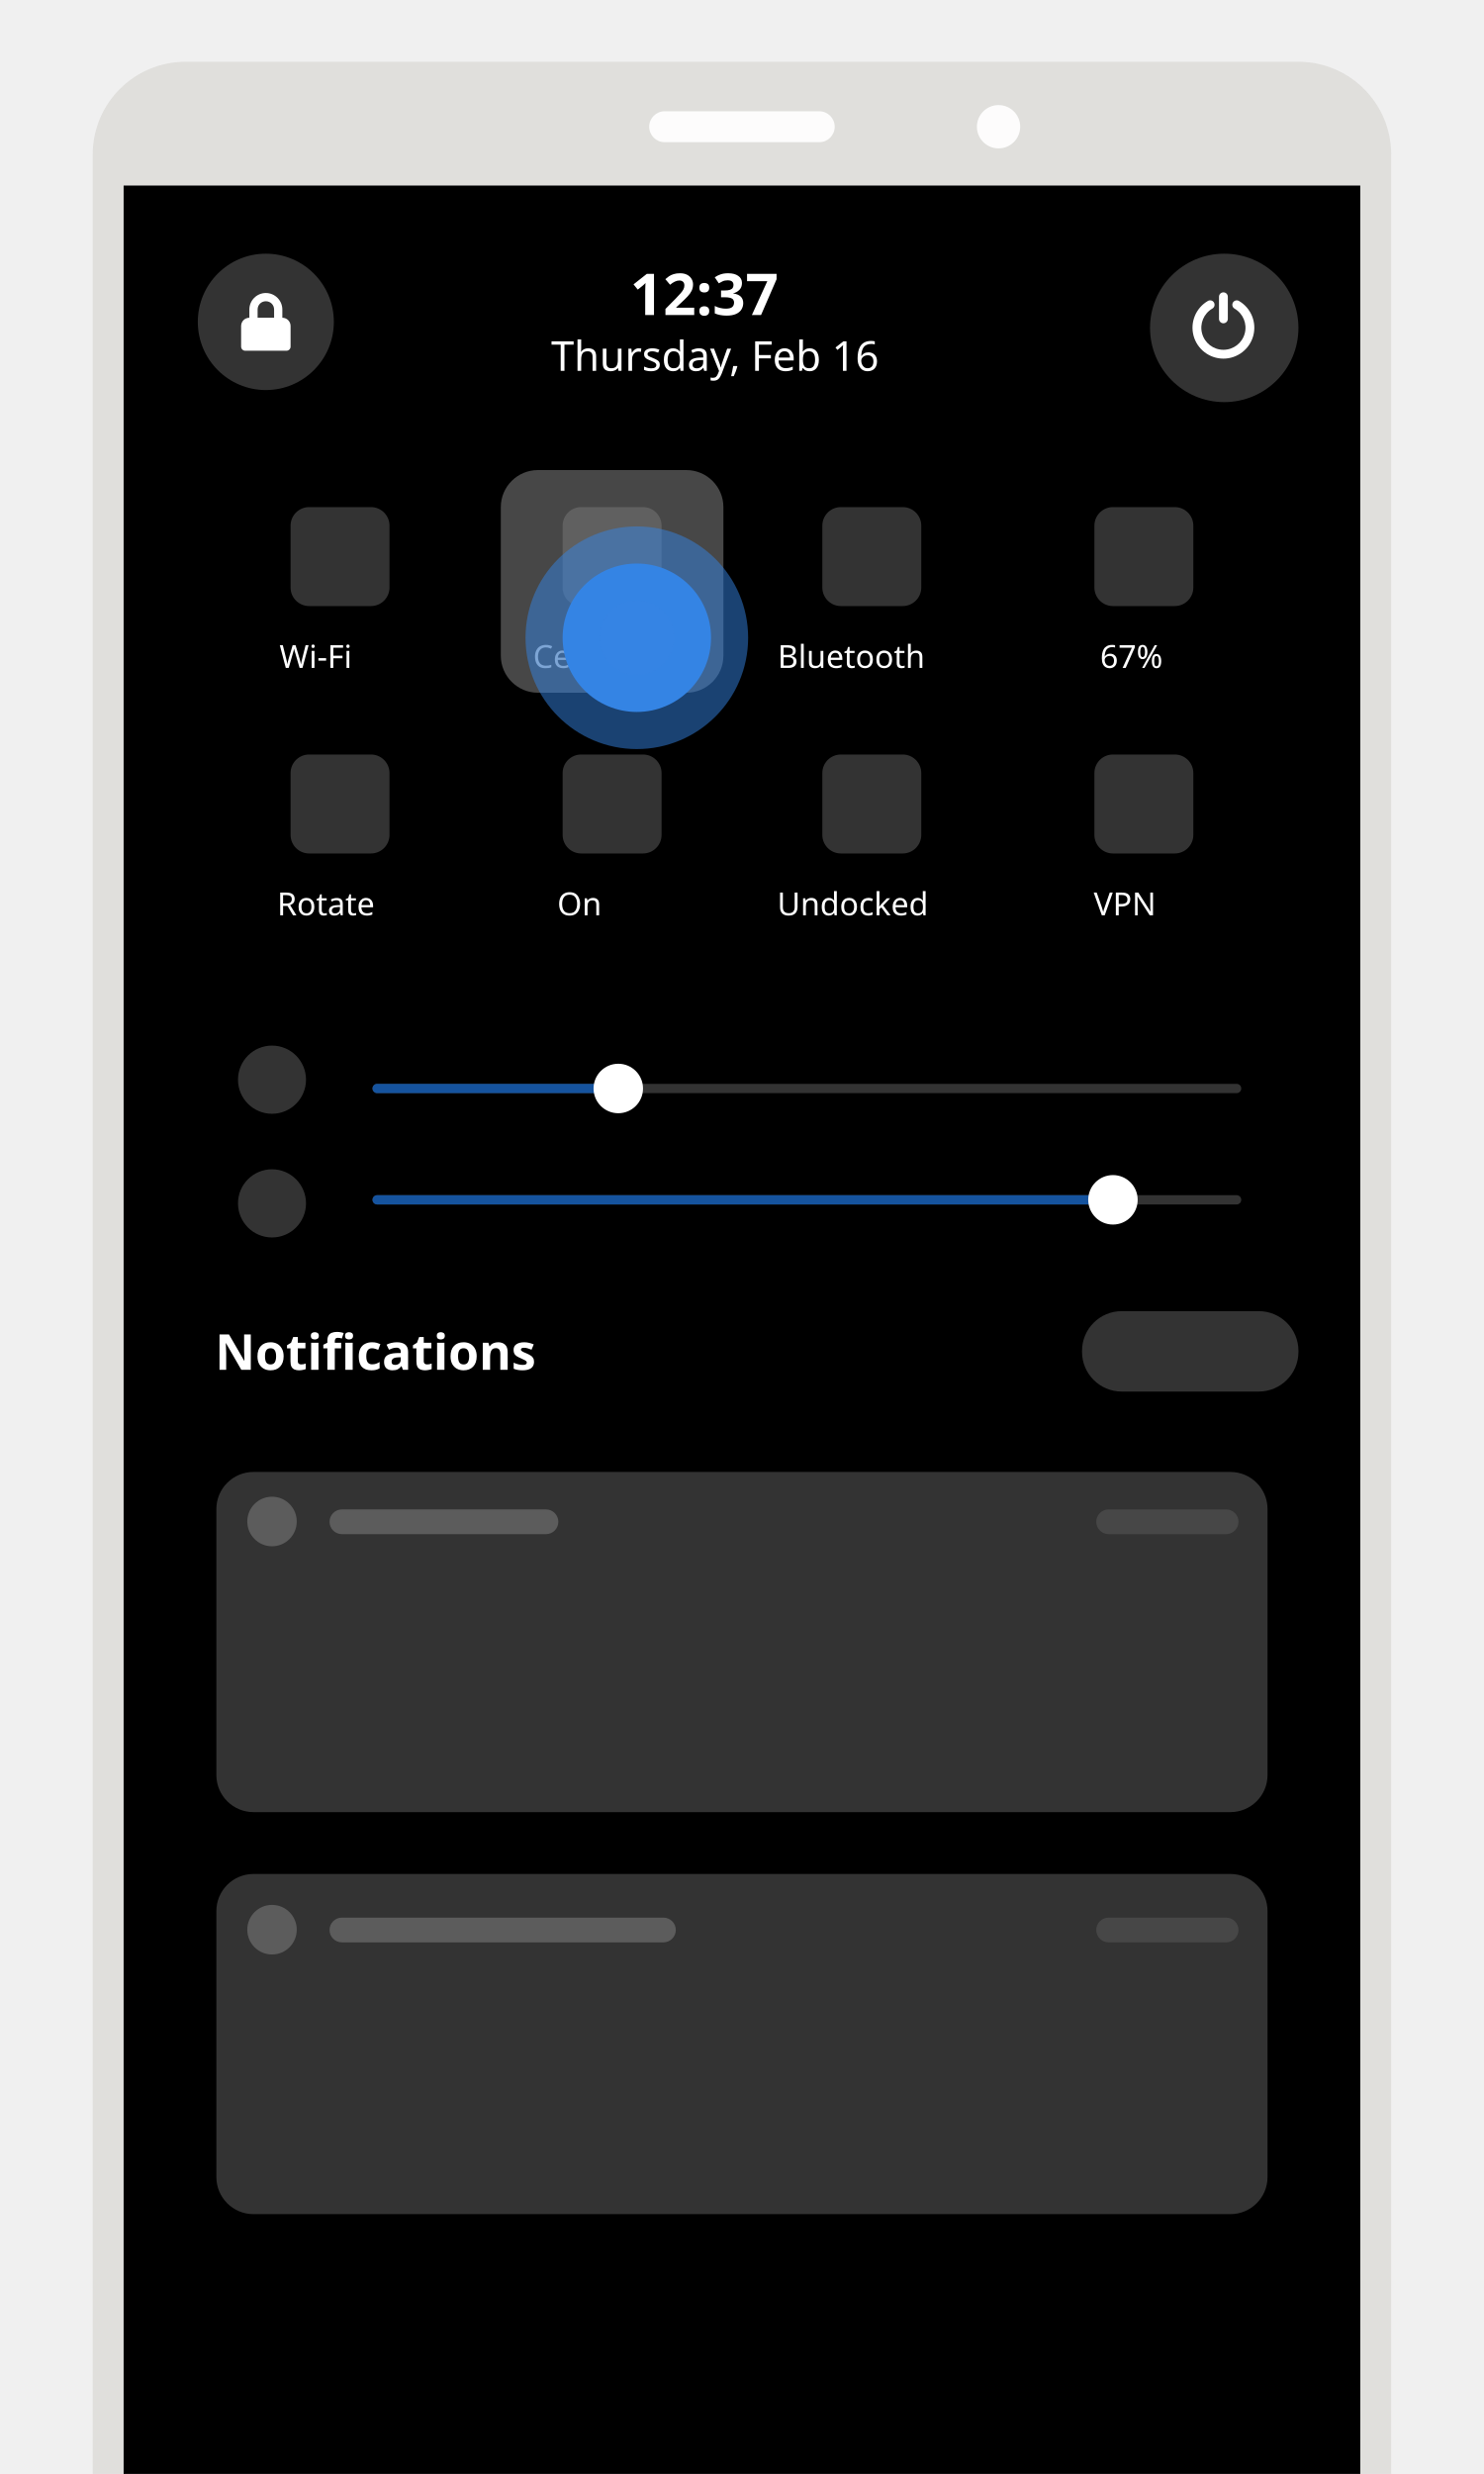
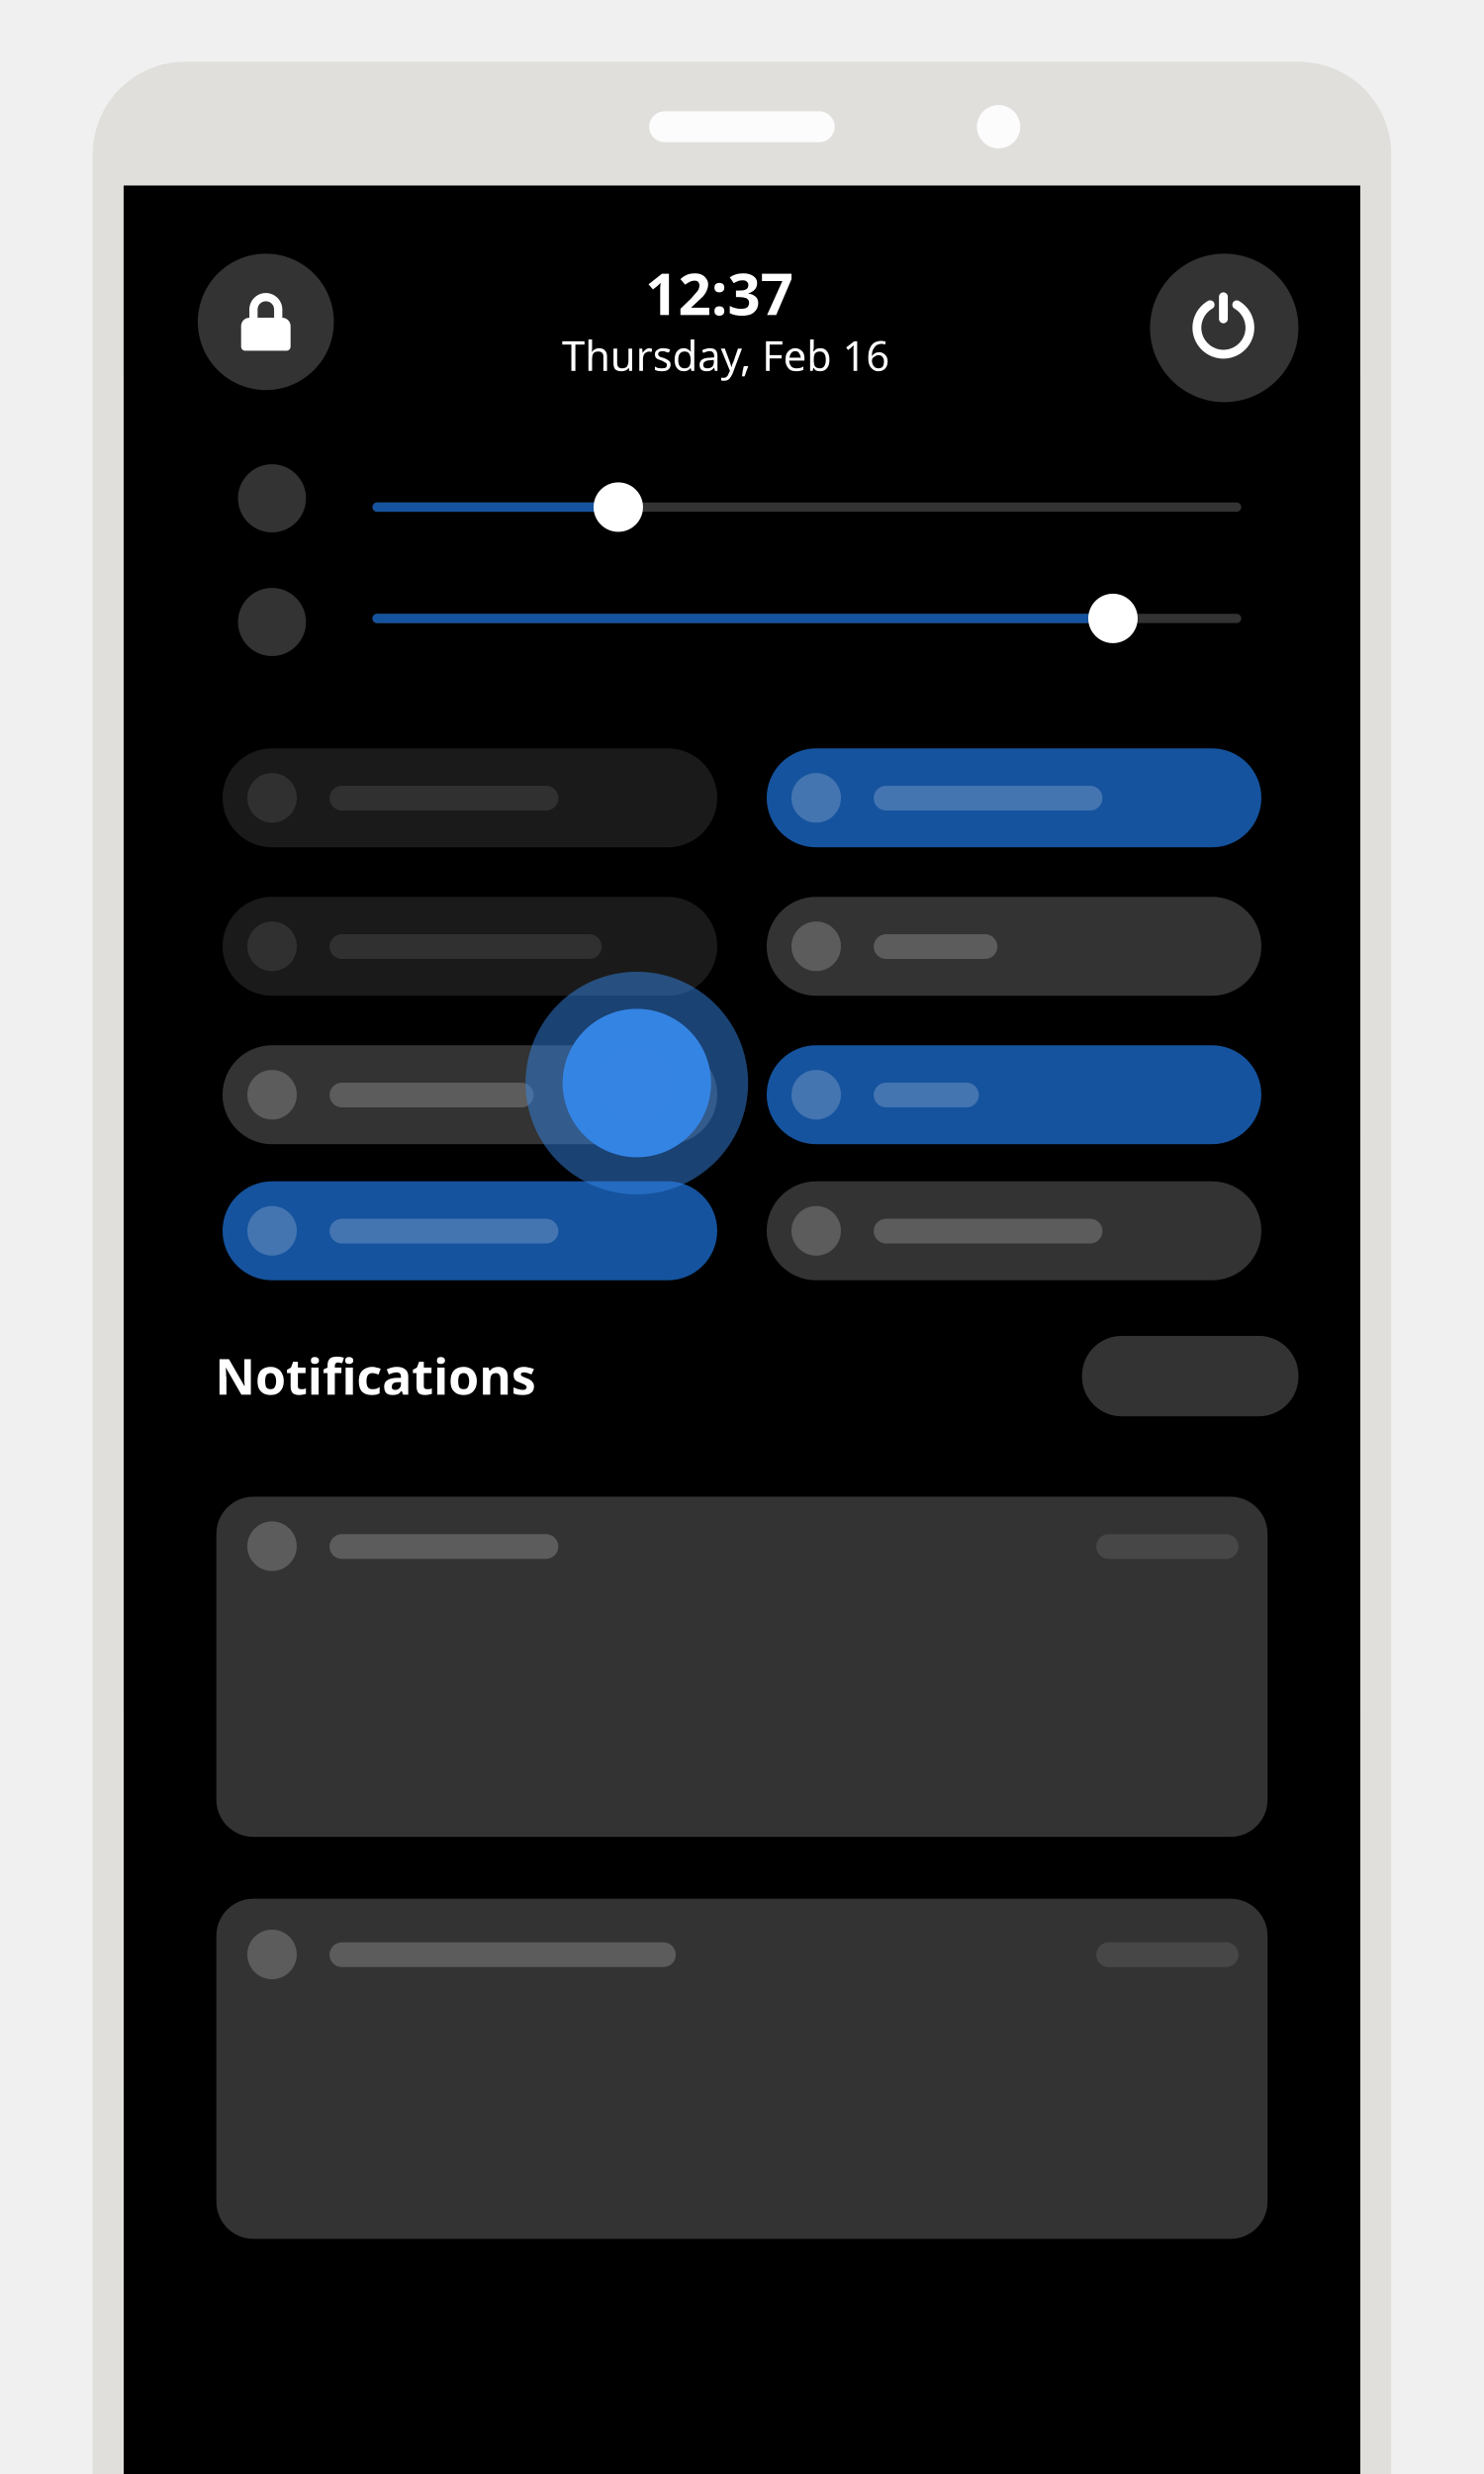
- <svg xmlns="http://www.w3.org/2000/svg" width="240" height="400" viewBox="0 0 63.5 105.833">
-   <defs>
-     <clipPath clipPathUnits="userSpaceOnUse" id="a">
-       <path style="opacity:.6;fill:#a51d2d;stroke:none;stroke-width:4;stroke-linecap:round;stroke-linejoin:round;stroke-dashoffset:2" d="M440 680h240v400H440z" />
+ <svg xmlns="http://www.w3.org/2000/svg" width="240" height="400" viewBox="0 0 63.5 105.833" version="1.1" id="svg8258" xml:space="preserve">
+   <defs id="defs8136">
+     <clipPath clipPathUnits="userSpaceOnUse" id="clipPath8454">
+       <g id="g8458">
+         <path style="opacity:0.6;fill:#a51d2d;stroke:none;stroke-width:1.058;stroke-linecap:round;stroke-linejoin:round;stroke-dashoffset:2" d="m -0.002,-0.003 h 63.499 v 105.832 H -0.002 Z" id="path8456" />
+       </g>
+     </clipPath>
+     <clipPath clipPathUnits="userSpaceOnUse" id="clipPath8460">
+       <g id="g8464">
+         <path style="opacity:0.6;fill:#a51d2d;stroke:none;stroke-width:1.058;stroke-linecap:round;stroke-linejoin:round;stroke-dashoffset:2" d="m -0.002,-0.003 h 63.499 v 105.832 H -0.002 Z" id="path8462" />
+       </g>
+     </clipPath>
+     <clipPath clipPathUnits="userSpaceOnUse" id="clipPath8466">
+       <g id="g8470">
+         <path style="opacity:0.6;fill:#a51d2d;stroke:none;stroke-width:1.058;stroke-linecap:round;stroke-linejoin:round;stroke-dashoffset:2" d="m -0.002,-0.003 h 63.499 v 105.832 H -0.002 Z" id="path8468" />
+       </g>
+     </clipPath>
+     <clipPath clipPathUnits="userSpaceOnUse" id="clipPath8472">
+       <g id="g8476">
+         <path style="opacity:0.6;fill:#a51d2d;stroke:none;stroke-width:1.058;stroke-linecap:round;stroke-linejoin:round;stroke-dashoffset:2" d="m -0.002,-0.003 h 63.499 v 105.832 H -0.002 Z" id="path8474" />
+       </g>
+     </clipPath>
+     <clipPath clipPathUnits="userSpaceOnUse" id="clipPath8478">
+       <g id="g8482">
+         <path style="opacity:0.6;fill:#a51d2d;stroke:none;stroke-width:1.058;stroke-linecap:round;stroke-linejoin:round;stroke-dashoffset:2" d="m -0.002,-0.003 h 63.499 v 105.832 H -0.002 Z" id="path8480" />
+       </g>
+     </clipPath>
+     <clipPath clipPathUnits="userSpaceOnUse" id="clipPath8484">
+       <g id="g8488">
+         <path style="opacity:0.6;fill:#a51d2d;stroke:none;stroke-width:1.058;stroke-linecap:round;stroke-linejoin:round;stroke-dashoffset:2" d="m -0.002,-0.003 h 63.499 v 105.832 H -0.002 Z" id="path8486" />
+       </g>
+     </clipPath>
+     <clipPath clipPathUnits="userSpaceOnUse" id="clipPath8490">
+       <g id="g8494">
+         <path style="opacity:0.6;fill:#a51d2d;stroke:none;stroke-width:1.058;stroke-linecap:round;stroke-linejoin:round;stroke-dashoffset:2" d="m -0.002,-0.003 h 63.499 v 105.832 H -0.002 Z" id="path8492" />
+       </g>
+     </clipPath>
+     <clipPath clipPathUnits="userSpaceOnUse" id="clipPath8496">
+       <g id="g8500">
+         <path style="opacity:0.6;fill:#a51d2d;stroke:none;stroke-width:1.058;stroke-linecap:round;stroke-linejoin:round;stroke-dashoffset:2" d="m -0.002,-0.003 h 63.499 v 105.832 H -0.002 Z" id="path8498" />
+       </g>
+     </clipPath>
+     <clipPath clipPathUnits="userSpaceOnUse" id="clipPath8502">
+       <g id="g8506">
+         <path style="opacity:0.6;fill:#a51d2d;stroke:none;stroke-width:1.058;stroke-linecap:round;stroke-linejoin:round;stroke-dashoffset:2" d="m -0.002,-0.003 h 63.499 v 105.832 H -0.002 Z" id="path8504" />
+       </g>
    </clipPath>
  </defs>
-   <g clip-path="url(#a)" style="display:inline" transform="matrix(.26458 0 0 .26458 -116.417 -179.917)">
-     <rect style="opacity:.92;fill:#deddda;fill-opacity:1;stroke:none;stroke-width:1;stroke-linecap:round;stroke-linejoin:round;stroke-dasharray:none;stroke-dashoffset:2" width="210" height="440" x="455" y="690" rx="15" ry="15" />
-     <path transform="scale(-1)" style="fill:#fff;fill-opacity:1;stroke:none;stroke-width:2;stroke-linecap:round;stroke-linejoin:round;stroke-miterlimit:4;stroke-dasharray:none;stroke-dashoffset:0;stroke-opacity:1" d="M-660-1110h200v400h-200z" />
-     <rect style="opacity:.92;fill:#fff;fill-opacity:1;stroke:none;stroke-width:1;stroke-linecap:round;stroke-linejoin:round;stroke-dasharray:none;stroke-dashoffset:2" width="30" height="5" x="545" y="698" rx="2.5" ry="2.5" />
-     <circle style="opacity:.92;fill:#fff;fill-opacity:1;stroke:none;stroke-width:1;stroke-linecap:round;stroke-linejoin:round;stroke-dasharray:none;stroke-dashoffset:2" cx="601.5" cy="700.5" r="3.5" />
-     <path transform="scale(-1)" style="fill:#000;fill-opacity:1;stroke:none;stroke-width:2;stroke-linecap:round;stroke-linejoin:round;stroke-miterlimit:4;stroke-dasharray:none;stroke-dashoffset:0;stroke-opacity:1" d="M-660-1110h200v400h-200z" />
-     <text y="900.482" x="475.324" style="font-style:normal;font-variant:normal;font-weight:400;font-stretch:normal;font-size:8px;line-height:0%;font-family:Cantarell;-inkscape-font-specification:'Cantarell, Normal';font-variant-ligatures:normal;font-variant-caps:normal;font-variant-numeric:normal;font-feature-settings:normal;text-align:center;letter-spacing:0;word-spacing:0;writing-mode:lr-tb;text-anchor:middle;display:inline;fill:#fff;fill-opacity:1;stroke:none;stroke-width:1" xml:space="preserve" transform="scale(.99888 1.00112)">
-       <tspan y="900.482" x="475.324" style="font-style:normal;font-variant:normal;font-weight:700;font-stretch:normal;font-size:8px;line-height:1.25;font-family:Cantarell;-inkscape-font-specification:'Cantarell Bold';font-variant-ligatures:normal;font-variant-caps:normal;font-variant-numeric:normal;font-feature-settings:normal;text-align:start;writing-mode:lr-tb;text-anchor:start;fill:#fff;fill-opacity:1;stroke-width:1">Notifications</tspan>
-     </text>
-     <text y="730.127" x="560.602" style="font-style:normal;font-variant:normal;font-weight:400;font-stretch:normal;font-size:9.333px;line-height:0%;font-family:Cantarell;-inkscape-font-specification:Cantarell;text-align:center;letter-spacing:0;word-spacing:0;text-anchor:middle;display:inline;fill:#fff;fill-opacity:1;stroke:none;stroke-width:1" xml:space="preserve" transform="scale(.99888 1.00112)">
-       <tspan y="730.127" x="560.602" style="font-style:normal;font-variant:normal;font-weight:700;font-stretch:normal;font-size:9.333px;line-height:1.25;font-family:Cantarell;-inkscape-font-specification:'Cantarell Bold';fill:#fff;fill-opacity:1;stroke-width:1">12:37</tspan>
-     </text>
-     <text xml:space="preserve" style="font-style:normal;font-variant:normal;font-weight:400;font-stretch:normal;font-size:6.667px;line-height:0%;font-family:Cantarell;-inkscape-font-specification:Cantarell;text-align:center;letter-spacing:0;word-spacing:0;text-anchor:middle;display:inline;fill:#fff;fill-opacity:1;stroke:none;stroke-width:1" x="560.602" y="739.142" transform="scale(.99888 1.00112)">
-       <tspan style="font-style:normal;font-variant:normal;font-weight:400;font-stretch:normal;font-size:6.667px;line-height:1.25;font-family:Cantarell;-inkscape-font-specification:Cantarell;fill:#fff;fill-opacity:1;stroke-width:1" x="560.602" y="739.142">Thursday, Feb 16</tspan>
-     </text>
-     <text xml:space="preserve" style="font-style:normal;font-variant:normal;font-weight:400;font-stretch:normal;font-size:5.139px;line-height:0%;font-family:Cantarell;-inkscape-font-specification:'Cantarell, Normal';font-variant-ligatures:normal;font-variant-caps:normal;font-variant-numeric:normal;font-feature-settings:normal;text-align:center;letter-spacing:0;word-spacing:0;writing-mode:lr-tb;text-anchor:middle;display:inline;fill:#fff;fill-opacity:1;stroke:none;stroke-width:1" x="581.665" y="787.122" transform="scale(.99888 1.00112)">
-       <tspan style="font-style:normal;font-variant:normal;font-weight:400;font-stretch:normal;font-size:5.139px;line-height:1.25;font-family:Cantarell;-inkscape-font-specification:'Cantarell, Normal';font-variant-ligatures:normal;font-variant-caps:normal;font-variant-numeric:normal;font-feature-settings:normal;text-align:center;writing-mode:lr-tb;text-anchor:middle;fill:#fff;fill-opacity:1;stroke-width:1" x="581.665" y="787.122">Bluetooth</tspan>
-     </text>
-     <rect ry="15.548" rx="15.513" y="721.025" x="471.999" height="22.05" width="22" style="color:#000;clip-rule:nonzero;display:inline;overflow:visible;visibility:visible;isolation:auto;mix-blend-mode:normal;color-interpolation:sRGB;color-interpolation-filters:linearRGB;solid-color:#000;solid-opacity:1;fill:#333;fill-opacity:1;fill-rule:nonzero;stroke:none;stroke-width:2;stroke-linecap:square;stroke-linejoin:miter;stroke-miterlimit:4;stroke-dasharray:none;stroke-dashoffset:0;stroke-opacity:1;marker:none;color-rendering:auto;image-rendering:auto;shape-rendering:auto;text-rendering:auto;enable-background:accumulate" />
-     <g transform="matrix(.66667 0 0 .66667 -55.668 700.05)" style="fill:#fff;stroke-width:1.5">
-       <path style="fill:#fff;fill-opacity:1;fill-rule:nonzero;stroke-width:1.5" d="M808 41c-2.199 0-4 1.801-4 4v2c-1.108 0-2 .892-2 2v5c0 .554.446 1 1 1h10c.554 0 1-.446 1-1v-5c0-1.108-.892-2-2-2v-2c0-2.199-1.801-4-4-4zm0 2c1.125 0 2 .875 2 2v2h-4v-2c0-1.125.875-2 2-2z" />
-     </g>
-     <rect style="color:#000;clip-rule:nonzero;display:inline;overflow:visible;visibility:visible;isolation:auto;mix-blend-mode:normal;color-interpolation:sRGB;color-interpolation-filters:linearRGB;solid-color:#000;solid-opacity:1;fill:#333;fill-opacity:1;fill-rule:nonzero;stroke:none;stroke-width:2;stroke-linecap:square;stroke-linejoin:miter;stroke-miterlimit:4;stroke-dasharray:none;stroke-dashoffset:0;stroke-opacity:1;marker:none;color-rendering:auto;image-rendering:auto;shape-rendering:auto;text-rendering:auto;enable-background:accumulate" width="24" height="24" x="625.998" y="721.025" rx="12" ry="12" />
-     <g transform="matrix(.71447 0 0 .71447 603.571 234.971)" style="fill:#fff;stroke-width:1.4">
-       <path d="M48 689.05a1 1 0 0 0-1 1v5a1 1 0 0 0 1 1 1 1 0 0 0 1-1v-5a1 1 0 0 0-1-1zm-3.135 1.816a1 1 0 0 0-.369.125 7.01 7.01 0 0 0-3.256 7.87 7.006 7.006 0 0 0 6.75 5.189 7.008 7.008 0 0 0 6.766-5.17 7.01 7.01 0 0 0-3.233-7.88 1 1 0 0 0-1.367.36 1 1 0 0 0 .36 1.37 4.992 4.992 0 0 1 2.31 5.626 4.99 4.99 0 0 1-4.832 3.694 4.991 4.991 0 0 1-4.822-3.707 4.992 4.992 0 0 1 2.324-5.621 1 1 0 0 0 .365-1.366 1 1 0 0 0-.607-.464 1 1 0 0 0-.389-.026z" style="fill:#fff;fill-opacity:1;stroke-width:1.4" />
-     </g>
-     <rect style="opacity:.2;fill:#fff;fill-opacity:1;stroke:none;stroke-width:2;stroke-linejoin:round;stroke-miterlimit:4;stroke-dasharray:none;stroke-dashoffset:0;stroke-opacity:1" width="170" height="55" x="475" y="918" rx="6" ry="6" />
-     <ellipse style="display:inline;opacity:.2;fill:#fff;fill-opacity:1;stroke:none;stroke-width:2;stroke-linecap:round;stroke-linejoin:round;stroke-miterlimit:4;stroke-dasharray:none;stroke-dashoffset:0;stroke-opacity:1" cx="484" cy="926.009" rx="4" ry="4.009" />
-     <ellipse style="display:inline;opacity:.2;fill:#fff;fill-opacity:1;stroke:none;stroke-width:2;stroke-linecap:round;stroke-linejoin:round;stroke-miterlimit:4;stroke-dasharray:none;stroke-dashoffset:0;stroke-opacity:1" cx="484" cy="992.009" rx="4" ry="4.009" />
-     <rect style="display:inline;opacity:.2;fill:#fff;fill-opacity:1;stroke:none;stroke-width:1.5;stroke-linecap:round;stroke-linejoin:round;stroke-dasharray:none;stroke-dashoffset:2;stroke-opacity:1" width="37" height="4" x="493.303" y="924.056" ry="2" rx="2" />
-     <rect style="display:inline;opacity:.2;fill:#fff;fill-opacity:1;stroke:none;stroke-width:1.5;stroke-linecap:round;stroke-linejoin:round;stroke-dasharray:none;stroke-dashoffset:2;stroke-opacity:1" width="56" height="4" x="493.303" y="990.056" ry="2" rx="2" />
-     <rect style="display:inline;opacity:.1;fill:#fff;fill-opacity:1;stroke:none;stroke-width:1.5;stroke-linecap:round;stroke-linejoin:round;stroke-dasharray:none;stroke-dashoffset:2;stroke-opacity:1" width="23" height="4" x="617.303" y="924.056" ry="2" rx="2" />
-     <rect style="display:inline;opacity:.1;fill:#fff;fill-opacity:1;stroke:none;stroke-width:1.5;stroke-linecap:round;stroke-linejoin:round;stroke-dasharray:none;stroke-dashoffset:2;stroke-opacity:1" width="23" height="4" x="617.303" y="990.056" ry="2" rx="2" />
-     <text y="787.122" x="494.959" style="font-style:normal;font-variant:normal;font-weight:400;font-stretch:normal;font-size:5.139px;line-height:0%;font-family:Cantarell;-inkscape-font-specification:'Cantarell, Normal';font-variant-ligatures:normal;font-variant-caps:normal;font-variant-numeric:normal;font-feature-settings:normal;text-align:center;letter-spacing:0;word-spacing:0;writing-mode:lr-tb;text-anchor:middle;display:inline;fill:#fff;fill-opacity:1;stroke:none;stroke-width:1" xml:space="preserve" transform="scale(.99888 1.00112)">
-       <tspan y="787.122" x="494.959" style="font-style:normal;font-variant:normal;font-weight:400;font-stretch:normal;font-size:5.139px;line-height:1.25;font-family:Cantarell;-inkscape-font-specification:'Cantarell, Normal';font-variant-ligatures:normal;font-variant-caps:normal;font-variant-numeric:normal;font-feature-settings:normal;text-align:center;writing-mode:lr-tb;text-anchor:middle;fill:#fff;fill-opacity:1;stroke-width:1">Wi-Fi</tspan>
-     </text>
-     <text xml:space="preserve" style="font-style:normal;font-variant:normal;font-weight:400;font-stretch:normal;font-size:5.139px;line-height:0%;font-family:Cantarell;-inkscape-font-specification:'Cantarell, Normal';font-variant-ligatures:normal;font-variant-caps:normal;font-variant-numeric:normal;font-feature-settings:normal;text-align:center;letter-spacing:0;word-spacing:0;writing-mode:lr-tb;text-anchor:middle;display:inline;fill:#fff;fill-opacity:1;stroke:none;stroke-width:1" x="539.3" y="787.122" transform="scale(.99888 1.00112)">
-       <tspan style="font-style:normal;font-variant:normal;font-weight:400;font-stretch:normal;font-size:5.139px;line-height:1.25;font-family:Cantarell;-inkscape-font-specification:'Cantarell, Normal';font-variant-ligatures:normal;font-variant-caps:normal;font-variant-numeric:normal;font-feature-settings:normal;text-align:center;writing-mode:lr-tb;text-anchor:middle;fill:#fff;fill-opacity:1;stroke-width:1" x="539.3" y="787.122">Cellular</tspan>
-     </text>
-     <rect style="opacity:.2;fill:#fff;fill-opacity:1;stroke:none;stroke-width:2;stroke-linejoin:round;stroke-miterlimit:4;stroke-dasharray:none;stroke-dashoffset:0;stroke-opacity:1" width="170" height="55" x="475" y="983" rx="6" ry="6" />
-     <rect style="opacity:.2;fill:#fff;fill-opacity:1;stroke:none;stroke-width:2;stroke-linejoin:round;stroke-miterlimit:4;stroke-dasharray:none;stroke-dashoffset:0;stroke-opacity:1" width="35" height="13" x="615" y="892" rx="6.413" ry="6.413" />
-     <path style="fill:none;stroke:#333;stroke-width:1.5;stroke-linecap:round;stroke-linejoin:miter;stroke-dasharray:none;stroke-opacity:1" d="M501 856h139M501 874h139" />
-     <ellipse style="fill:#333;fill-opacity:1;stroke:none;stroke-width:2;stroke-linecap:round;stroke-linejoin:round;stroke-miterlimit:4;stroke-dasharray:none;stroke-dashoffset:0;stroke-opacity:1" cx="483.997" cy="854.576" rx="5.5" ry="5.512" />
-     <ellipse style="fill:#333;fill-opacity:1;stroke:none;stroke-width:2;stroke-linecap:round;stroke-linejoin:round;stroke-miterlimit:4;stroke-dasharray:none;stroke-dashoffset:0;stroke-opacity:1" cx="483.997" cy="874.576" rx="5.5" ry="5.512" />
-     <path style="fill:none;stroke:#15539e;stroke-width:1.5;stroke-linecap:round;stroke-linejoin:miter;stroke-dasharray:none;stroke-opacity:1" d="M501 856h39M501 874h119" />
-     <circle style="fill:#fff;fill-opacity:1;stroke:none;stroke-width:1.5;stroke-linecap:round;stroke-linejoin:round;stroke-dasharray:none;stroke-dashoffset:2;stroke-opacity:1" cx="540" cy="856" r="4" />
-     <circle style="fill:#fff;fill-opacity:1;stroke:none;stroke-width:1.5;stroke-linecap:round;stroke-linejoin:round;stroke-dasharray:none;stroke-dashoffset:2;stroke-opacity:1" cx="620" cy="874" r="4" />
-     <text y="827.077" x="625.97" style="font-style:normal;font-variant:normal;font-weight:400;font-stretch:normal;font-size:5.139px;line-height:0%;font-family:Cantarell;-inkscape-font-specification:'Cantarell, Normal';font-variant-ligatures:normal;font-variant-caps:normal;font-variant-numeric:normal;font-feature-settings:normal;text-align:center;letter-spacing:0;word-spacing:0;writing-mode:lr-tb;text-anchor:middle;display:inline;fill:#fff;fill-opacity:1;stroke:none;stroke-width:1" xml:space="preserve" transform="scale(.99888 1.00112)">
-       <tspan y="827.077" x="625.97" style="font-style:normal;font-variant:normal;font-weight:400;font-stretch:normal;font-size:5.139px;line-height:1.25;font-family:Cantarell;-inkscape-font-specification:'Cantarell, Normal';font-variant-ligatures:normal;font-variant-caps:normal;font-variant-numeric:normal;font-feature-settings:normal;text-align:center;writing-mode:lr-tb;text-anchor:middle;fill:#fff;fill-opacity:1;stroke-width:1">VPN</tspan>
-     </text>
-     <text xml:space="preserve" style="font-style:normal;font-variant:normal;font-weight:400;font-stretch:normal;font-size:5.139px;line-height:0%;font-family:Cantarell;-inkscape-font-specification:'Cantarell, Normal';font-variant-ligatures:normal;font-variant-caps:normal;font-variant-numeric:normal;font-feature-settings:normal;text-align:center;letter-spacing:0;word-spacing:0;writing-mode:lr-tb;text-anchor:middle;display:inline;fill:#fff;fill-opacity:1;stroke:none;stroke-width:1" x="581.908" y="827.077" transform="scale(.99888 1.00112)">
-       <tspan style="font-style:normal;font-variant:normal;font-weight:400;font-stretch:normal;font-size:5.139px;line-height:1.25;font-family:Cantarell;-inkscape-font-specification:'Cantarell, Normal';font-variant-ligatures:normal;font-variant-caps:normal;font-variant-numeric:normal;font-feature-settings:normal;text-align:center;writing-mode:lr-tb;text-anchor:middle;fill:#fff;fill-opacity:1;stroke-width:1" x="581.908" y="827.077">Undocked</tspan>
-     </text>
-     <text y="827.077" x="496.607" style="font-style:normal;font-variant:normal;font-weight:400;font-stretch:normal;font-size:5.139px;line-height:0%;font-family:Cantarell;-inkscape-font-specification:'Cantarell, Normal';font-variant-ligatures:normal;font-variant-caps:normal;font-variant-numeric:normal;font-feature-settings:normal;text-align:center;letter-spacing:0;word-spacing:0;writing-mode:lr-tb;text-anchor:middle;display:inline;fill:#fff;fill-opacity:1;stroke:none;stroke-width:1" xml:space="preserve" transform="scale(.99888 1.00112)">
-       <tspan y="827.077" x="496.607" style="font-style:normal;font-variant:normal;font-weight:400;font-stretch:normal;font-size:5.139px;line-height:1.25;font-family:Cantarell;-inkscape-font-specification:'Cantarell, Normal';font-variant-ligatures:normal;font-variant-caps:normal;font-variant-numeric:normal;font-feature-settings:normal;text-align:center;writing-mode:lr-tb;text-anchor:middle;fill:#fff;fill-opacity:1;stroke-width:1">Rotate</tspan>
-     </text>
-     <text xml:space="preserve" style="font-style:normal;font-variant:normal;font-weight:400;font-stretch:normal;font-size:5.139px;line-height:0%;font-family:Cantarell;-inkscape-font-specification:'Cantarell, Normal';font-variant-ligatures:normal;font-variant-caps:normal;font-variant-numeric:normal;font-feature-settings:normal;text-align:center;letter-spacing:0;word-spacing:0;writing-mode:lr-tb;text-anchor:middle;display:inline;fill:#fff;fill-opacity:1;stroke:none;stroke-width:1" x="537.652" y="827.077" transform="scale(.99888 1.00112)">
-       <tspan style="font-style:normal;font-variant:normal;font-weight:400;font-stretch:normal;font-size:5.139px;line-height:1.25;font-family:Cantarell;-inkscape-font-specification:'Cantarell, Normal';font-variant-ligatures:normal;font-variant-caps:normal;font-variant-numeric:normal;font-feature-settings:normal;text-align:center;writing-mode:lr-tb;text-anchor:middle;fill:#fff;fill-opacity:1;stroke-width:1" x="537.652" y="827.077">On</tspan>
-     </text>
-     <rect style="fill:#333;fill-opacity:1;stroke:none;stroke-width:1.5;stroke-linecap:round;stroke-linejoin:round;stroke-dasharray:none;stroke-dashoffset:2;stroke-opacity:1" width="16" height="16" x="487" y="762" ry="3" rx="3" />
-     <rect style="fill:#333;fill-opacity:1;stroke:none;stroke-width:1.5;stroke-linecap:round;stroke-linejoin:round;stroke-dasharray:none;stroke-dashoffset:2;stroke-opacity:1" width="16" height="16" x="531" y="762" ry="3" rx="3" />
-     <rect style="fill:#333;fill-opacity:1;stroke:none;stroke-width:1.5;stroke-linecap:round;stroke-linejoin:round;stroke-dasharray:none;stroke-dashoffset:2;stroke-opacity:1" width="16" height="16" x="573" y="762" ry="3" rx="3" />
-     <rect style="fill:#333;fill-opacity:1;stroke:none;stroke-width:1.5;stroke-linecap:round;stroke-linejoin:round;stroke-dasharray:none;stroke-dashoffset:2;stroke-opacity:1" width="16" height="16" x="487" y="802" ry="3" rx="3" />
-     <rect style="fill:#333;fill-opacity:1;stroke:none;stroke-width:1.5;stroke-linecap:round;stroke-linejoin:round;stroke-dasharray:none;stroke-dashoffset:2;stroke-opacity:1" width="16" height="16" x="531" y="802" ry="3" rx="3" />
-     <rect style="fill:#333;fill-opacity:1;stroke:none;stroke-width:1.5;stroke-linecap:round;stroke-linejoin:round;stroke-dasharray:none;stroke-dashoffset:2;stroke-opacity:1" width="16" height="16" x="573" y="802" ry="3" rx="3" />
-     <rect style="fill:#333;fill-opacity:1;stroke:none;stroke-width:1.5;stroke-linecap:round;stroke-linejoin:round;stroke-dasharray:none;stroke-dashoffset:2;stroke-opacity:1" width="16" height="16" x="617" y="802" ry="3" rx="3" />
-     <rect style="fill:#333;fill-opacity:1;stroke:none;stroke-width:1.5;stroke-linecap:round;stroke-linejoin:round;stroke-dasharray:none;stroke-dashoffset:2;stroke-opacity:1" width="16" height="16" x="617" y="762" ry="3" rx="3" />
-     <rect style="opacity:.5;fill:#8e8e8e;fill-opacity:1;stroke:none;stroke-width:2;stroke-linecap:round;stroke-linejoin:round;stroke-dasharray:none;stroke-dashoffset:2;stroke-opacity:1" width="36" height="36" x="521" y="756.012" rx="6" ry="6" />
-     <text y="787.122" x="627.032" style="font-style:normal;font-variant:normal;font-weight:400;font-stretch:normal;font-size:5.139px;line-height:0%;font-family:Cantarell;-inkscape-font-specification:'Cantarell, Normal';font-variant-ligatures:normal;font-variant-caps:normal;font-variant-numeric:normal;font-feature-settings:normal;text-align:center;letter-spacing:0;word-spacing:0;writing-mode:lr-tb;text-anchor:middle;display:inline;fill:#fff;fill-opacity:1;stroke:none;stroke-width:1" xml:space="preserve" transform="scale(.99888 1.00112)">
-       <tspan y="787.122" x="627.032" style="font-style:normal;font-variant:normal;font-weight:400;font-stretch:normal;font-size:5.139px;line-height:1.25;font-family:Cantarell;-inkscape-font-specification:'Cantarell, Normal';font-variant-ligatures:normal;font-variant-caps:normal;font-variant-numeric:normal;font-feature-settings:normal;text-align:center;writing-mode:lr-tb;text-anchor:middle;fill:#fff;fill-opacity:1;stroke-width:1">67%</tspan>
-     </text>
-     <path style="display:inline;fill:none;fill-rule:evenodd;stroke:#fff;stroke-width:1.934;stroke-linecap:butt;stroke-linejoin:miter;stroke-opacity:1" d="m553.554 1102.692 6.446-4.512 6.446 4.512" />
-     <circle style="fill:#3584e4;fill-opacity:1;stroke:#3584e4;stroke-width:12;stroke-linecap:round;stroke-linejoin:round;stroke-miterlimit:4;stroke-dasharray:none;stroke-dashoffset:0;stroke-opacity:.5" cx="543" cy="-783.121" transform="scale(1 -1)" r="12" />
-   </g>
+   <path id="rect8138" clip-path="none" style="opacity:0.92;fill:#deddda;fill-opacity:1;stroke:none;stroke-width:0.265;stroke-linecap:round;stroke-linejoin:round;stroke-dasharray:none;stroke-dashoffset:2" d="m 7.935,2.643 c -2.199,0 -3.969,1.77 -3.969,3.969 V 105.833 H 59.529 V 6.612 c 0,-2.199 -1.77,-3.969 -3.969,-3.969 z" />
+   <rect style="opacity:0.92;fill:#ffffff;fill-opacity:1;stroke:none;stroke-width:0.265;stroke-linecap:round;stroke-linejoin:round;stroke-dasharray:none;stroke-dashoffset:2" width="7.937" height="1.323" x="27.779" y="4.76" rx="0.661" ry="0.661" id="rect8142" clip-path="none" />
+   <circle style="opacity:0.92;fill:#ffffff;fill-opacity:1;stroke:none;stroke-width:0.265;stroke-linecap:round;stroke-linejoin:round;stroke-dasharray:none;stroke-dashoffset:2" cx="42.728" cy="5.421" r="0.926" id="circle8144" clip-path="none" />
+   <path style="fill:#000000;fill-opacity:1;stroke:none;stroke-width:0.529;stroke-linecap:round;stroke-linejoin:round;stroke-miterlimit:4;stroke-dasharray:none;stroke-dashoffset:0;stroke-opacity:1" d="M 58.208,105.833 H 5.292 L 5.29,7.935 h 52.916 z" id="path8146" clip-path="none" />
+   <text y="59.591" x="9.214" style="font-style:normal;font-variant:normal;font-weight:400;font-stretch:normal;font-size:2.117px;line-height:0%;font-family:Cantarell;-inkscape-font-specification:'Cantarell, Normal';font-variant-ligatures:normal;font-variant-caps:normal;font-variant-numeric:normal;font-feature-settings:normal;text-align:center;letter-spacing:0;word-spacing:0;writing-mode:lr-tb;text-anchor:middle;display:inline;fill:#ffffff;fill-opacity:1;stroke:none;stroke-width:0.265" xml:space="preserve" transform="scale(0.9988807,1.001121)" id="text8150" clip-path="none">
+     <tspan y="59.591" x="9.214" style="font-style:normal;font-variant:normal;font-weight:700;font-stretch:normal;font-size:2.117px;line-height:1.25;font-family:Cantarell;-inkscape-font-specification:'Cantarell Bold';font-variant-ligatures:normal;font-variant-caps:normal;font-variant-numeric:normal;font-feature-settings:normal;text-align:start;writing-mode:lr-tb;text-anchor:start;fill:#ffffff;fill-opacity:1;stroke-width:0.265" id="tspan8148">Notifications</tspan>
+   </text>
+   <text y="13.461" x="31.777" style="font-style:normal;font-variant:normal;font-weight:400;font-stretch:normal;font-size:2.469px;line-height:0%;font-family:Cantarell;-inkscape-font-specification:Cantarell;text-align:center;letter-spacing:0;word-spacing:0;text-anchor:middle;display:inline;fill:#ffffff;fill-opacity:1;stroke:none;stroke-width:0.265" xml:space="preserve" transform="scale(0.9988806,1.001121)" id="text8154" clip-path="none">
+     <tspan y="13.461" x="31.777" style="font-style:normal;font-variant:normal;font-weight:700;font-stretch:normal;font-size:2.469px;line-height:1.25;font-family:Cantarell;-inkscape-font-specification:'Cantarell Bold';fill:#ffffff;fill-opacity:1;stroke-width:0.265" id="tspan8152">12:37</tspan>
+   </text>
+   <text xml:space="preserve" style="font-style:normal;font-variant:normal;font-weight:400;font-stretch:normal;font-size:1.764px;line-height:0%;font-family:Cantarell;-inkscape-font-specification:Cantarell;text-align:center;letter-spacing:0;word-spacing:0;text-anchor:middle;display:inline;fill:#ffffff;fill-opacity:1;stroke:none;stroke-width:0.265" x="31.777" y="15.846" transform="scale(0.9988806,1.001121)" id="text8158" clip-path="none">
+     <tspan style="font-style:normal;font-variant:normal;font-weight:400;font-stretch:normal;font-size:1.764px;line-height:1.25;font-family:Cantarell;-inkscape-font-specification:Cantarell;fill:#ffffff;fill-opacity:1;stroke-width:0.265" x="31.777" y="15.846" id="tspan8156">Thursday, Feb 16</tspan>
+   </text>
+   <rect ry="4.114" rx="4.104" y="10.852" x="8.464" height="5.834" width="5.821" style="color:#000000;clip-rule:nonzero;display:inline;overflow:visible;visibility:visible;isolation:auto;mix-blend-mode:normal;color-interpolation:sRGB;color-interpolation-filters:linearRGB;solid-color:#000000;solid-opacity:1;fill:#333333;fill-opacity:1;fill-rule:nonzero;stroke:none;stroke-width:0.529;stroke-linecap:square;stroke-linejoin:miter;stroke-miterlimit:4;stroke-dasharray:none;stroke-dashoffset:0;stroke-opacity:1;marker:none;color-rendering:auto;image-rendering:auto;shape-rendering:auto;text-rendering:auto;enable-background:accumulate" id="rect8164" clip-path="none" />
+   <path style="fill:#ffffff;fill-opacity:1;fill-rule:nonzero;stroke-width:0.265" d="m 11.376,12.534 c -0.388,0 -0.706,0.318 -0.706,0.706 v 0.353 c -0.195,0 -0.353,0.157 -0.353,0.353 v 0.882 c 0,0.098 0.079,0.176 0.176,0.176 h 1.764 c 0.098,0 0.176,-0.079 0.176,-0.176 v -0.882 c 0,-0.195 -0.157,-0.353 -0.353,-0.353 v -0.353 c 0,-0.388 -0.318,-0.706 -0.706,-0.706 z m 0,0.353 c 0.198,0 0.353,0.154 0.353,0.353 v 0.353 h -0.706 v -0.353 c 0,-0.198 0.154,-0.353 0.353,-0.353 z" id="path8166" clip-path="none" />
+   <rect style="color:#000000;clip-rule:nonzero;display:inline;overflow:visible;visibility:visible;isolation:auto;mix-blend-mode:normal;color-interpolation:sRGB;color-interpolation-filters:linearRGB;solid-color:#000000;solid-opacity:1;fill:#333333;fill-opacity:1;fill-rule:nonzero;stroke:none;stroke-width:0.529;stroke-linecap:square;stroke-linejoin:miter;stroke-miterlimit:4;stroke-dasharray:none;stroke-dashoffset:0;stroke-opacity:1;marker:none;color-rendering:auto;image-rendering:auto;shape-rendering:auto;text-rendering:auto;enable-background:accumulate" width="6.35" height="6.35" x="49.21" y="10.852" rx="3.175" ry="3.175" id="rect8170" clip-path="none" />
+   <path d="m 52.349,12.506 a 0.189,0.189 0 0 0 -0.189,0.189 v 0.945 a 0.189,0.189 0 0 0 0.189,0.189 0.189,0.189 0 0 0 0.189,-0.189 V 12.695 A 0.189,0.189 0 0 0 52.349,12.506 Z m -0.593,0.343 a 0.189,0.189 0 0 0 -0.07,0.024 1.325,1.325 0 0 0 -0.615,1.488 1.324,1.324 0 0 0 1.276,0.981 1.325,1.325 0 0 0 1.279,-0.977 1.325,1.325 0 0 0 -0.611,-1.49 0.189,0.189 0 0 0 -0.258,0.068 0.189,0.189 0 0 0 0.068,0.259 0.944,0.944 0 0 1 0.437,1.064 0.943,0.943 0 0 1 -0.913,0.698 0.943,0.943 0 0 1 -0.912,-0.701 0.944,0.944 0 0 1 0.439,-1.063 0.189,0.189 0 0 0 0.069,-0.258 0.189,0.189 0 0 0 -0.115,-0.088 0.189,0.189 0 0 0 -0.074,-0.005 z" style="fill:#ffffff;fill-opacity:1;stroke-width:0.265" id="path8172" clip-path="none" />
+   <rect style="opacity:0.2;fill:#ffffff;fill-opacity:1;stroke:none;stroke-width:0.529;stroke-linejoin:round;stroke-miterlimit:4;stroke-dasharray:none;stroke-dashoffset:0;stroke-opacity:1" width="44.979" height="14.552" x="9.259" y="64.026" rx="1.587" ry="1.587" id="rect8176" clip-path="none" />
+   <ellipse style="display:inline;opacity:0.2;fill:#ffffff;fill-opacity:1;stroke:none;stroke-width:0.529;stroke-linecap:round;stroke-linejoin:round;stroke-miterlimit:4;stroke-dasharray:none;stroke-dashoffset:0;stroke-opacity:1" cx="11.64" cy="66.145" rx="1.058" ry="1.061" id="ellipse8178" clip-path="none" />
+   <ellipse style="display:inline;opacity:0.2;fill:#ffffff;fill-opacity:1;stroke:none;stroke-width:0.529;stroke-linecap:round;stroke-linejoin:round;stroke-miterlimit:4;stroke-dasharray:none;stroke-dashoffset:0;stroke-opacity:1" cx="11.64" cy="83.607" rx="1.058" ry="1.061" id="ellipse8180" clip-path="none" />
+   <rect style="display:inline;opacity:0.2;fill:#ffffff;fill-opacity:1;stroke:none;stroke-width:0.397;stroke-linecap:round;stroke-linejoin:round;stroke-dasharray:none;stroke-dashoffset:2;stroke-opacity:1" width="9.789" height="1.058" x="14.101" y="65.628" ry="0.529" rx="0.529" id="rect8182" clip-path="none" />
+   <rect style="display:inline;opacity:0.2;fill:#ffffff;fill-opacity:1;stroke:none;stroke-width:0.397;stroke-linecap:round;stroke-linejoin:round;stroke-dasharray:none;stroke-dashoffset:2;stroke-opacity:1" width="14.816" height="1.058" x="14.101" y="83.09" ry="0.529" rx="0.529" id="rect8184" clip-path="none" />
+   <rect style="display:inline;opacity:0.1;fill:#ffffff;fill-opacity:1;stroke:none;stroke-width:0.397;stroke-linecap:round;stroke-linejoin:round;stroke-dasharray:none;stroke-dashoffset:2;stroke-opacity:1" width="6.085" height="1.058" x="46.909" y="65.628" ry="0.529" rx="0.529" id="rect8186" clip-path="none" />
+   <rect style="display:inline;opacity:0.1;fill:#ffffff;fill-opacity:1;stroke:none;stroke-width:0.397;stroke-linecap:round;stroke-linejoin:round;stroke-dasharray:none;stroke-dashoffset:2;stroke-opacity:1" width="6.085" height="1.058" x="46.909" y="83.09" ry="0.529" rx="0.529" id="rect8188" clip-path="none" />
+   <rect style="opacity:0.2;fill:#ffffff;fill-opacity:1;stroke:none;stroke-width:0.529;stroke-linejoin:round;stroke-miterlimit:4;stroke-dasharray:none;stroke-dashoffset:0;stroke-opacity:1" width="44.979" height="14.552" x="9.259" y="81.223" rx="1.587" ry="1.587" id="rect8198" clip-path="none" />
+   <rect style="opacity:0.2;fill:#ffffff;fill-opacity:1;stroke:none;stroke-width:0.529;stroke-linejoin:round;stroke-miterlimit:4;stroke-dasharray:none;stroke-dashoffset:0;stroke-opacity:1" width="9.26" height="3.44" x="46.3" y="57.147" rx="1.697" ry="1.697" id="rect8200" clip-path="none" />
+   <path style="fill:none;stroke:#333333;stroke-width:0.397;stroke-linecap:round;stroke-linejoin:miter;stroke-dasharray:none;stroke-opacity:1" d="M 16.138,21.693 H 52.914 m -36.777,4.762 H 52.914" id="path8202" clip-path="none" />
+   <ellipse style="fill:#333333;fill-opacity:1;stroke:none;stroke-width:0.529;stroke-linecap:round;stroke-linejoin:round;stroke-miterlimit:4;stroke-dasharray:none;stroke-dashoffset:0;stroke-opacity:1" cx="11.639" cy="21.316" rx="1.455" ry="1.458" id="ellipse8204" clip-path="none" />
+   <ellipse style="fill:#333333;fill-opacity:1;stroke:none;stroke-width:0.529;stroke-linecap:round;stroke-linejoin:round;stroke-miterlimit:4;stroke-dasharray:none;stroke-dashoffset:0;stroke-opacity:1" cx="11.639" cy="26.607" rx="1.455" ry="1.458" id="ellipse8206" clip-path="none" />
+   <path style="fill:none;stroke:#15539e;stroke-width:0.397;stroke-linecap:round;stroke-linejoin:miter;stroke-dasharray:none;stroke-opacity:1" d="M 16.138,21.693 H 26.456 m -10.319,4.762 H 47.623" id="path8208" clip-path="none" />
+   <circle style="fill:#ffffff;fill-opacity:1;stroke:none;stroke-width:0.397;stroke-linecap:round;stroke-linejoin:round;stroke-dasharray:none;stroke-dashoffset:2;stroke-opacity:1" cx="26.456" cy="21.693" r="1.058" id="circle8210" clip-path="none" />
+   <circle style="fill:#ffffff;fill-opacity:1;stroke:none;stroke-width:0.397;stroke-linecap:round;stroke-linejoin:round;stroke-dasharray:none;stroke-dashoffset:2;stroke-opacity:1" cx="47.623" cy="26.455" r="1.058" id="circle8212" clip-path="none" />
+   <text y="47.041" x="38.757" style="font-style:normal;font-variant:normal;font-weight:400;font-stretch:normal;font-size:1.36px;line-height:0%;font-family:Cantarell;-inkscape-font-specification:'Cantarell, Normal';font-variant-ligatures:normal;font-variant-caps:normal;font-variant-numeric:normal;font-feature-settings:normal;text-align:center;letter-spacing:0;word-spacing:0;writing-mode:lr-tb;text-anchor:middle;display:inline;fill:#ffffff;fill-opacity:1;stroke:none;stroke-width:0.265" xml:space="preserve" transform="scale(0.9988807,1.001121)" id="text8250" clip-path="none">
+     <tspan y="47.041" x="38.757" style="font-style:normal;font-variant:normal;font-weight:400;font-stretch:normal;font-size:1.36px;line-height:1.25;font-family:Cantarell;-inkscape-font-specification:'Cantarell, Normal';font-variant-ligatures:normal;font-variant-caps:normal;font-variant-numeric:normal;font-feature-settings:normal;text-align:center;writing-mode:lr-tb;text-anchor:middle;fill:#ffffff;fill-opacity:1;stroke-width:0.265" id="tspan8248">67%</tspan>
+   </text>
+   <rect style="fill:#333333;fill-opacity:1;stroke:none;stroke-width:0.887;stroke-linecap:round;stroke-linejoin:round;stroke-dasharray:none;stroke-dashoffset:2;stroke-opacity:1" width="21.167" height="4.233" x="9.523" y="44.714" ry="2.117" rx="2.117" id="rect8716-2" clip-path="none" />
+   <rect style="fill:#15539e;fill-opacity:1;stroke:none;stroke-width:0.887;stroke-linecap:round;stroke-linejoin:round;stroke-dasharray:none;stroke-dashoffset:2;stroke-opacity:1" width="21.167" height="4.233" x="32.806" y="44.714" ry="2.117" rx="2.117" id="rect8776" clip-path="none" />
+   <rect style="fill:#333333;fill-opacity:1;stroke:none;stroke-width:0.887;stroke-linecap:round;stroke-linejoin:round;stroke-dasharray:none;stroke-dashoffset:2;stroke-opacity:1" width="21.167" height="4.233" x="32.806" y="38.364" ry="2.117" rx="2.117" id="rect8784" clip-path="none" />
+   <rect style="fill:#15539e;fill-opacity:1;stroke:none;stroke-width:0.887;stroke-linecap:round;stroke-linejoin:round;stroke-dasharray:none;stroke-dashoffset:2;stroke-opacity:1" width="21.167" height="4.233" x="32.806" y="32.014" ry="2.117" rx="2.117" id="rect8790" clip-path="none" />
+   <rect style="fill:#15539e;fill-opacity:1;stroke:none;stroke-width:0.887;stroke-linecap:round;stroke-linejoin:round;stroke-dasharray:none;stroke-dashoffset:2;stroke-opacity:1" width="21.167" height="4.233" x="9.523" y="50.535" ry="2.117" rx="2.117" id="rect8794" clip-path="none" />
+   <rect style="fill:#333333;fill-opacity:1;stroke:none;stroke-width:0.887;stroke-linecap:round;stroke-linejoin:round;stroke-dasharray:none;stroke-dashoffset:2;stroke-opacity:1" width="21.167" height="4.233" x="32.806" y="50.535" ry="2.117" rx="2.117" id="rect8796" clip-path="none" />
+   <ellipse style="display:inline;opacity:0.2;fill:#ffffff;fill-opacity:1;stroke:none;stroke-width:0.529;stroke-linecap:round;stroke-linejoin:round;stroke-miterlimit:4;stroke-dasharray:none;stroke-dashoffset:0;stroke-opacity:1" cx="11.642" cy="52.652" rx="1.058" ry="1.061" id="ellipse9490" clip-path="none" />
+   <rect style="display:inline;opacity:0.2;fill:#ffffff;fill-opacity:1;stroke:none;stroke-width:0.397;stroke-linecap:round;stroke-linejoin:round;stroke-dasharray:none;stroke-dashoffset:2;stroke-opacity:1" width="9.789" height="1.058" x="14.103" y="52.135" ry="0.529" rx="0.529" id="rect9492" clip-path="none" />
+   <ellipse style="display:inline;opacity:0.2;fill:#ffffff;fill-opacity:1;stroke:none;stroke-width:0.529;stroke-linecap:round;stroke-linejoin:round;stroke-miterlimit:4;stroke-dasharray:none;stroke-dashoffset:0;stroke-opacity:1" cx="11.642" cy="46.831" rx="1.058" ry="1.061" id="ellipse9494" clip-path="none" />
+   <rect style="display:inline;opacity:0.2;fill:#ffffff;fill-opacity:1;stroke:none;stroke-width:0.375;stroke-linecap:round;stroke-linejoin:round;stroke-dasharray:none;stroke-dashoffset:2;stroke-opacity:1" width="8.731" height="1.058" x="14.103" y="46.314" ry="0.529" rx="0.529" id="rect9496" clip-path="none" />
+   <rect style="opacity:0.5;fill:#333333;fill-opacity:1;stroke:none;stroke-width:0.887;stroke-linecap:round;stroke-linejoin:round;stroke-dasharray:none;stroke-dashoffset:2;stroke-opacity:1" width="21.167" height="4.233" x="9.523" y="38.364" ry="2.117" rx="2.117" id="rect8782" clip-path="none" />
+   <rect style="opacity:0.5;fill:#333333;fill-opacity:1;stroke:none;stroke-width:0.887;stroke-linecap:round;stroke-linejoin:round;stroke-dasharray:none;stroke-dashoffset:2;stroke-opacity:1" width="21.167" height="4.233" x="9.523" y="32.014" ry="2.117" rx="2.117" id="rect8788" clip-path="none" />
+   <ellipse style="display:inline;opacity:0.1;fill:#ffffff;fill-opacity:1;stroke:none;stroke-width:0.529;stroke-linecap:round;stroke-linejoin:round;stroke-miterlimit:4;stroke-dasharray:none;stroke-dashoffset:0;stroke-opacity:1" cx="11.642" cy="40.481" rx="1.058" ry="1.061" id="ellipse9498" clip-path="none" />
+   <rect style="display:inline;opacity:0.1;fill:#ffffff;fill-opacity:1;stroke:none;stroke-width:0.433;stroke-linecap:round;stroke-linejoin:round;stroke-dasharray:none;stroke-dashoffset:2;stroke-opacity:1" width="11.642" height="1.058" x="14.103" y="39.964" ry="0.529" rx="0.529" id="rect9500" clip-path="none" />
+   <ellipse style="display:inline;opacity:0.1;fill:#ffffff;fill-opacity:1;stroke:none;stroke-width:0.529;stroke-linecap:round;stroke-linejoin:round;stroke-miterlimit:4;stroke-dasharray:none;stroke-dashoffset:0;stroke-opacity:1" cx="11.642" cy="34.131" rx="1.058" ry="1.061" id="ellipse9502" clip-path="none" />
+   <rect style="display:inline;opacity:0.1;fill:#ffffff;fill-opacity:1;stroke:none;stroke-width:0.397;stroke-linecap:round;stroke-linejoin:round;stroke-dasharray:none;stroke-dashoffset:2;stroke-opacity:1" width="9.789" height="1.058" x="14.103" y="33.614" ry="0.529" rx="0.529" id="rect9504" clip-path="none" />
+   <ellipse style="display:inline;opacity:0.2;fill:#ffffff;fill-opacity:1;stroke:none;stroke-width:0.529;stroke-linecap:round;stroke-linejoin:round;stroke-miterlimit:4;stroke-dasharray:none;stroke-dashoffset:0;stroke-opacity:1" cx="34.925" cy="34.131" rx="1.058" ry="1.061" id="ellipse9506" clip-path="none" />
+   <rect style="display:inline;opacity:0.2;fill:#ffffff;fill-opacity:1;stroke:none;stroke-width:0.397;stroke-linecap:round;stroke-linejoin:round;stroke-dasharray:none;stroke-dashoffset:2;stroke-opacity:1" width="9.789" height="1.058" x="37.386" y="33.614" ry="0.529" rx="0.529" id="rect9508" clip-path="none" />
+   <ellipse style="display:inline;opacity:0.2;fill:#ffffff;fill-opacity:1;stroke:none;stroke-width:0.529;stroke-linecap:round;stroke-linejoin:round;stroke-miterlimit:4;stroke-dasharray:none;stroke-dashoffset:0;stroke-opacity:1" cx="34.925" cy="40.481" rx="1.058" ry="1.061" id="ellipse9510" clip-path="none" />
+   <rect style="display:inline;opacity:0.2;fill:#ffffff;fill-opacity:1;stroke:none;stroke-width:0.292;stroke-linecap:round;stroke-linejoin:round;stroke-dasharray:none;stroke-dashoffset:2;stroke-opacity:1" width="5.292" height="1.058" x="37.386" y="39.964" ry="0.529" rx="0.529" id="rect9512" clip-path="none" />
+   <ellipse style="display:inline;opacity:0.2;fill:#ffffff;fill-opacity:1;stroke:none;stroke-width:0.529;stroke-linecap:round;stroke-linejoin:round;stroke-miterlimit:4;stroke-dasharray:none;stroke-dashoffset:0;stroke-opacity:1" cx="34.925" cy="52.652" rx="1.058" ry="1.061" id="ellipse9514" clip-path="none" />
+   <rect style="display:inline;opacity:0.2;fill:#ffffff;fill-opacity:1;stroke:none;stroke-width:0.397;stroke-linecap:round;stroke-linejoin:round;stroke-dasharray:none;stroke-dashoffset:2;stroke-opacity:1" width="9.789" height="1.058" x="37.386" y="52.135" ry="0.529" rx="0.529" id="rect9516" clip-path="none" />
+   <ellipse style="display:inline;opacity:0.2;fill:#ffffff;fill-opacity:1;stroke:none;stroke-width:0.529;stroke-linecap:round;stroke-linejoin:round;stroke-miterlimit:4;stroke-dasharray:none;stroke-dashoffset:0;stroke-opacity:1" cx="34.925" cy="46.831" rx="1.058" ry="1.061" id="ellipse10285" clip-path="none" />
+   <rect style="display:inline;opacity:0.2;fill:#ffffff;fill-opacity:1;stroke:none;stroke-width:0.269;stroke-linecap:round;stroke-linejoin:round;stroke-dasharray:none;stroke-dashoffset:2;stroke-opacity:1" width="4.498" height="1.058" x="37.386" y="46.314" ry="0.529" rx="0.529" id="rect10287" clip-path="none" />
+   <circle style="fill:#3584e4;fill-opacity:1;stroke:#3584e4;stroke-width:3.175;stroke-linecap:round;stroke-linejoin:round;stroke-miterlimit:4;stroke-dasharray:none;stroke-dashoffset:0;stroke-opacity:0.5" cx="27.25" cy="-46.331" transform="scale(1,-1)" r="3.175" id="circle8254" clip-path="none" />
</svg>
